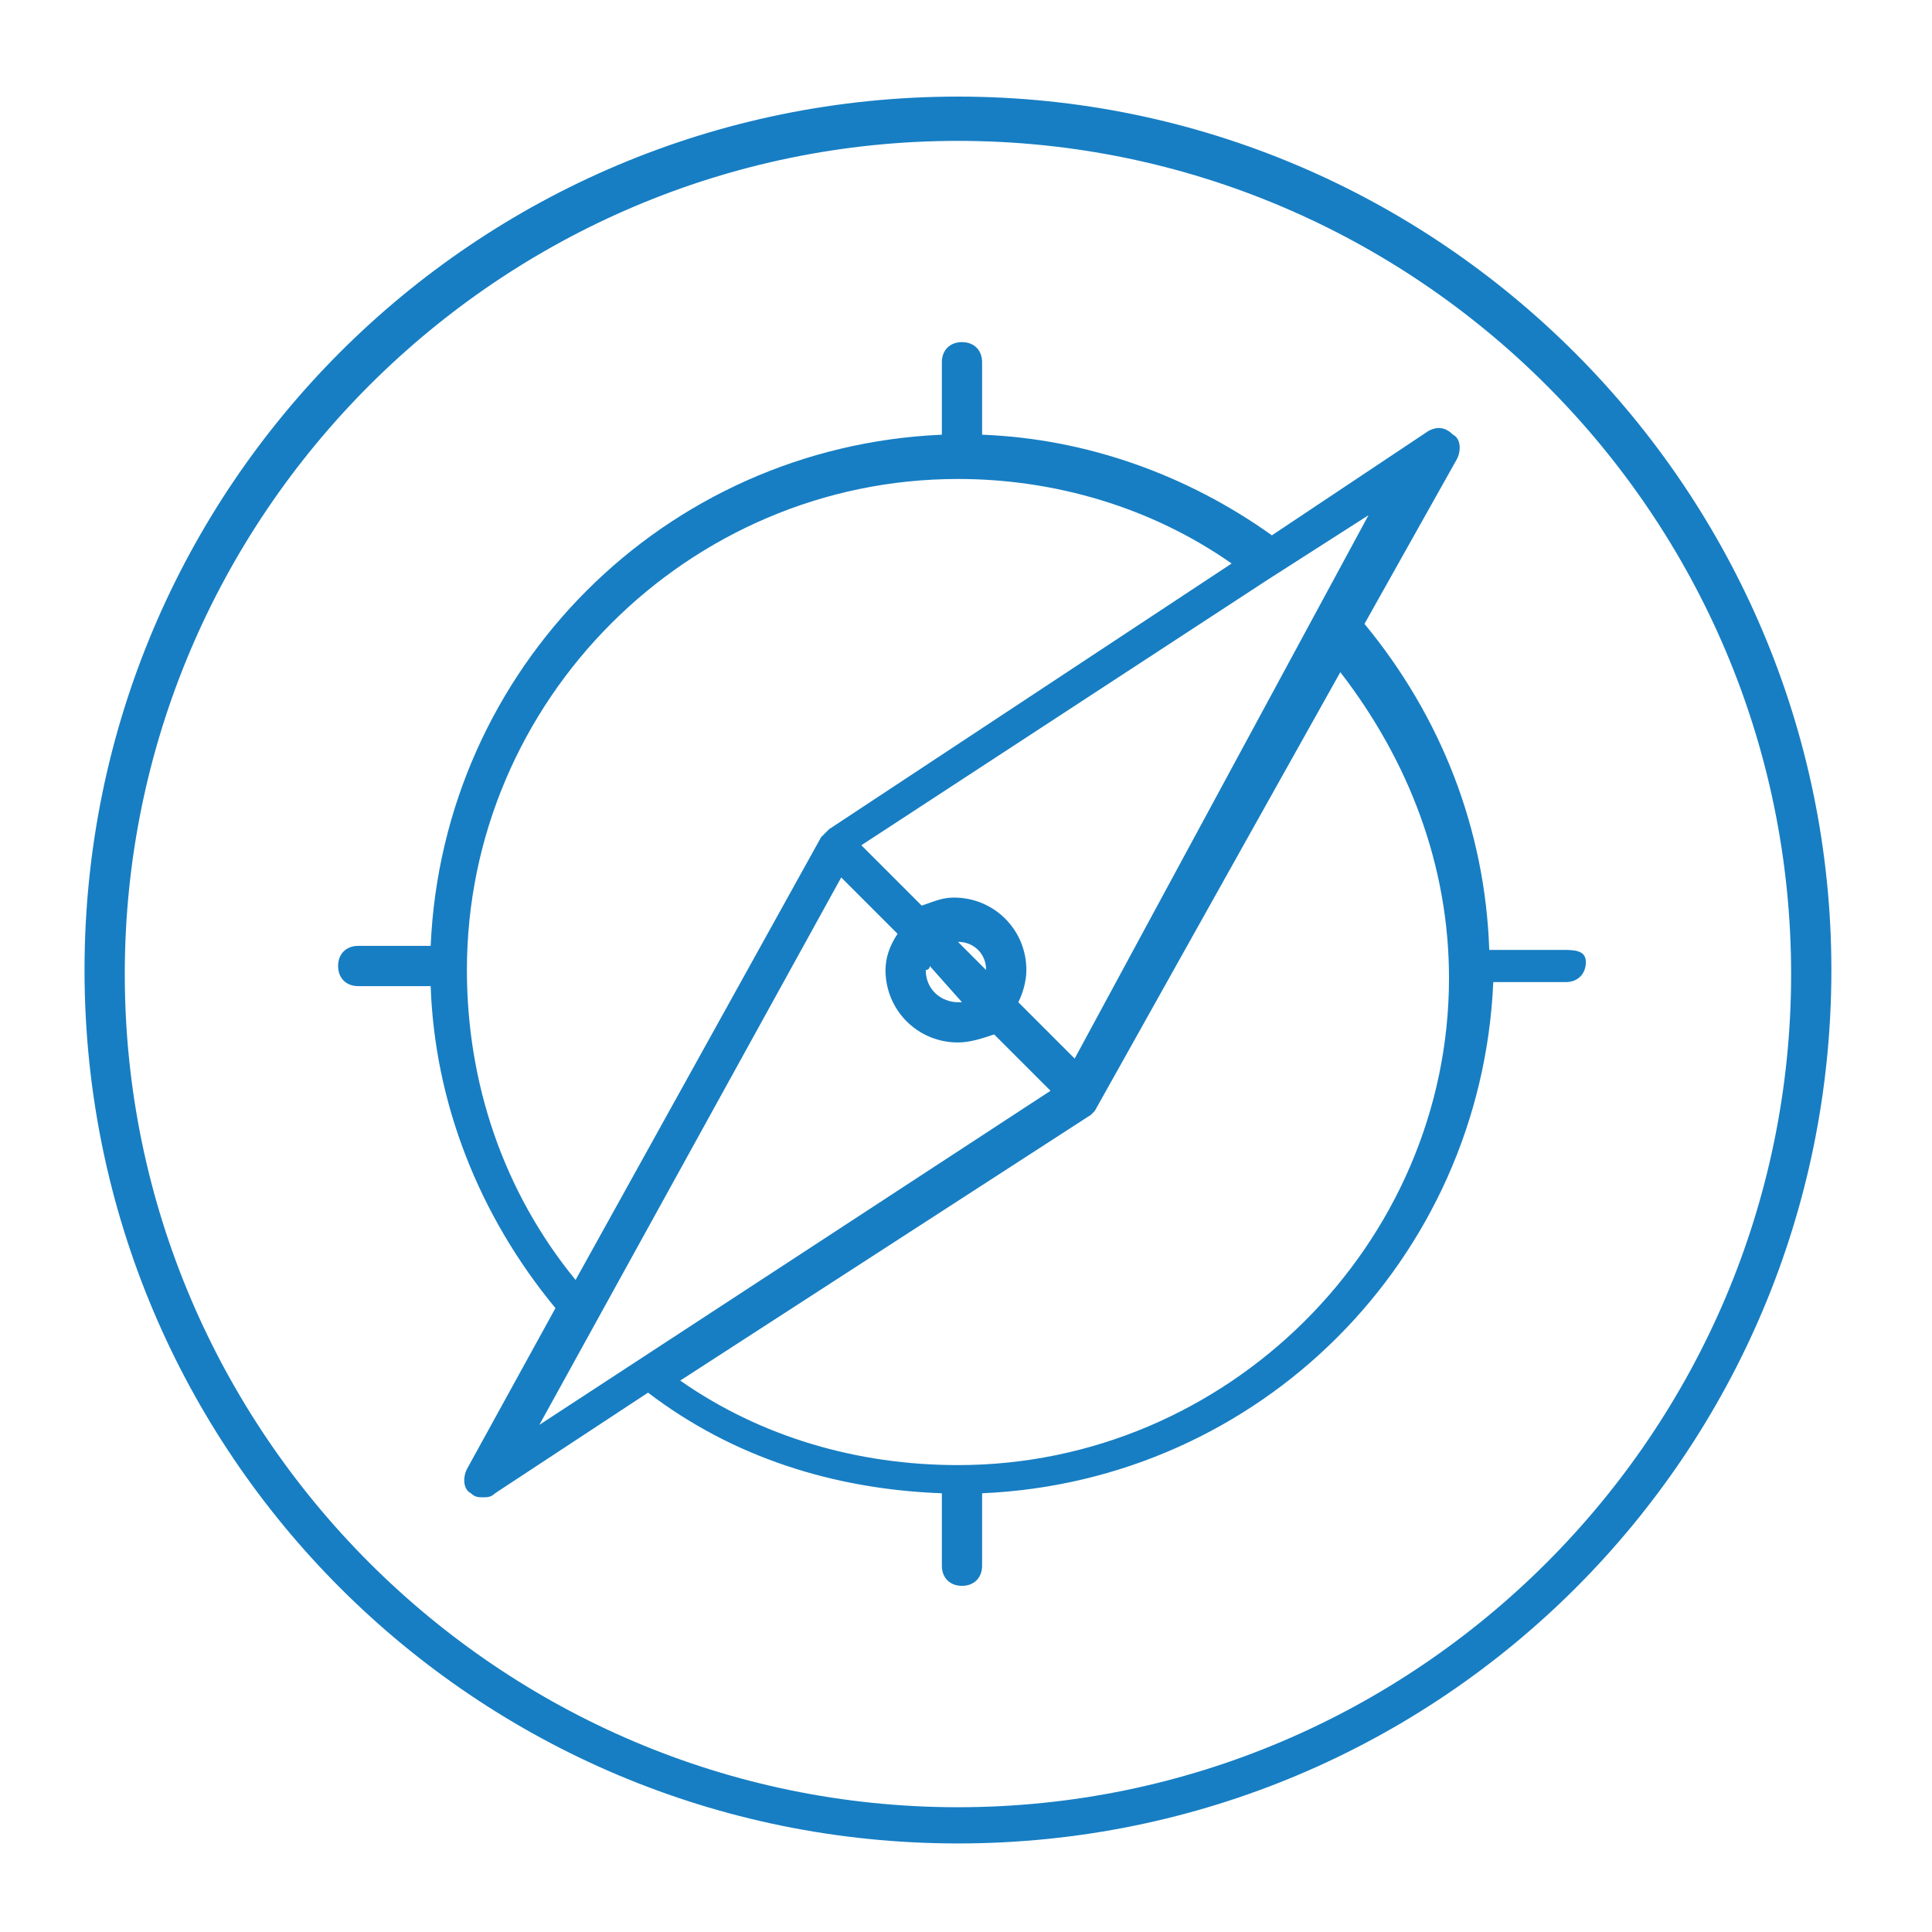
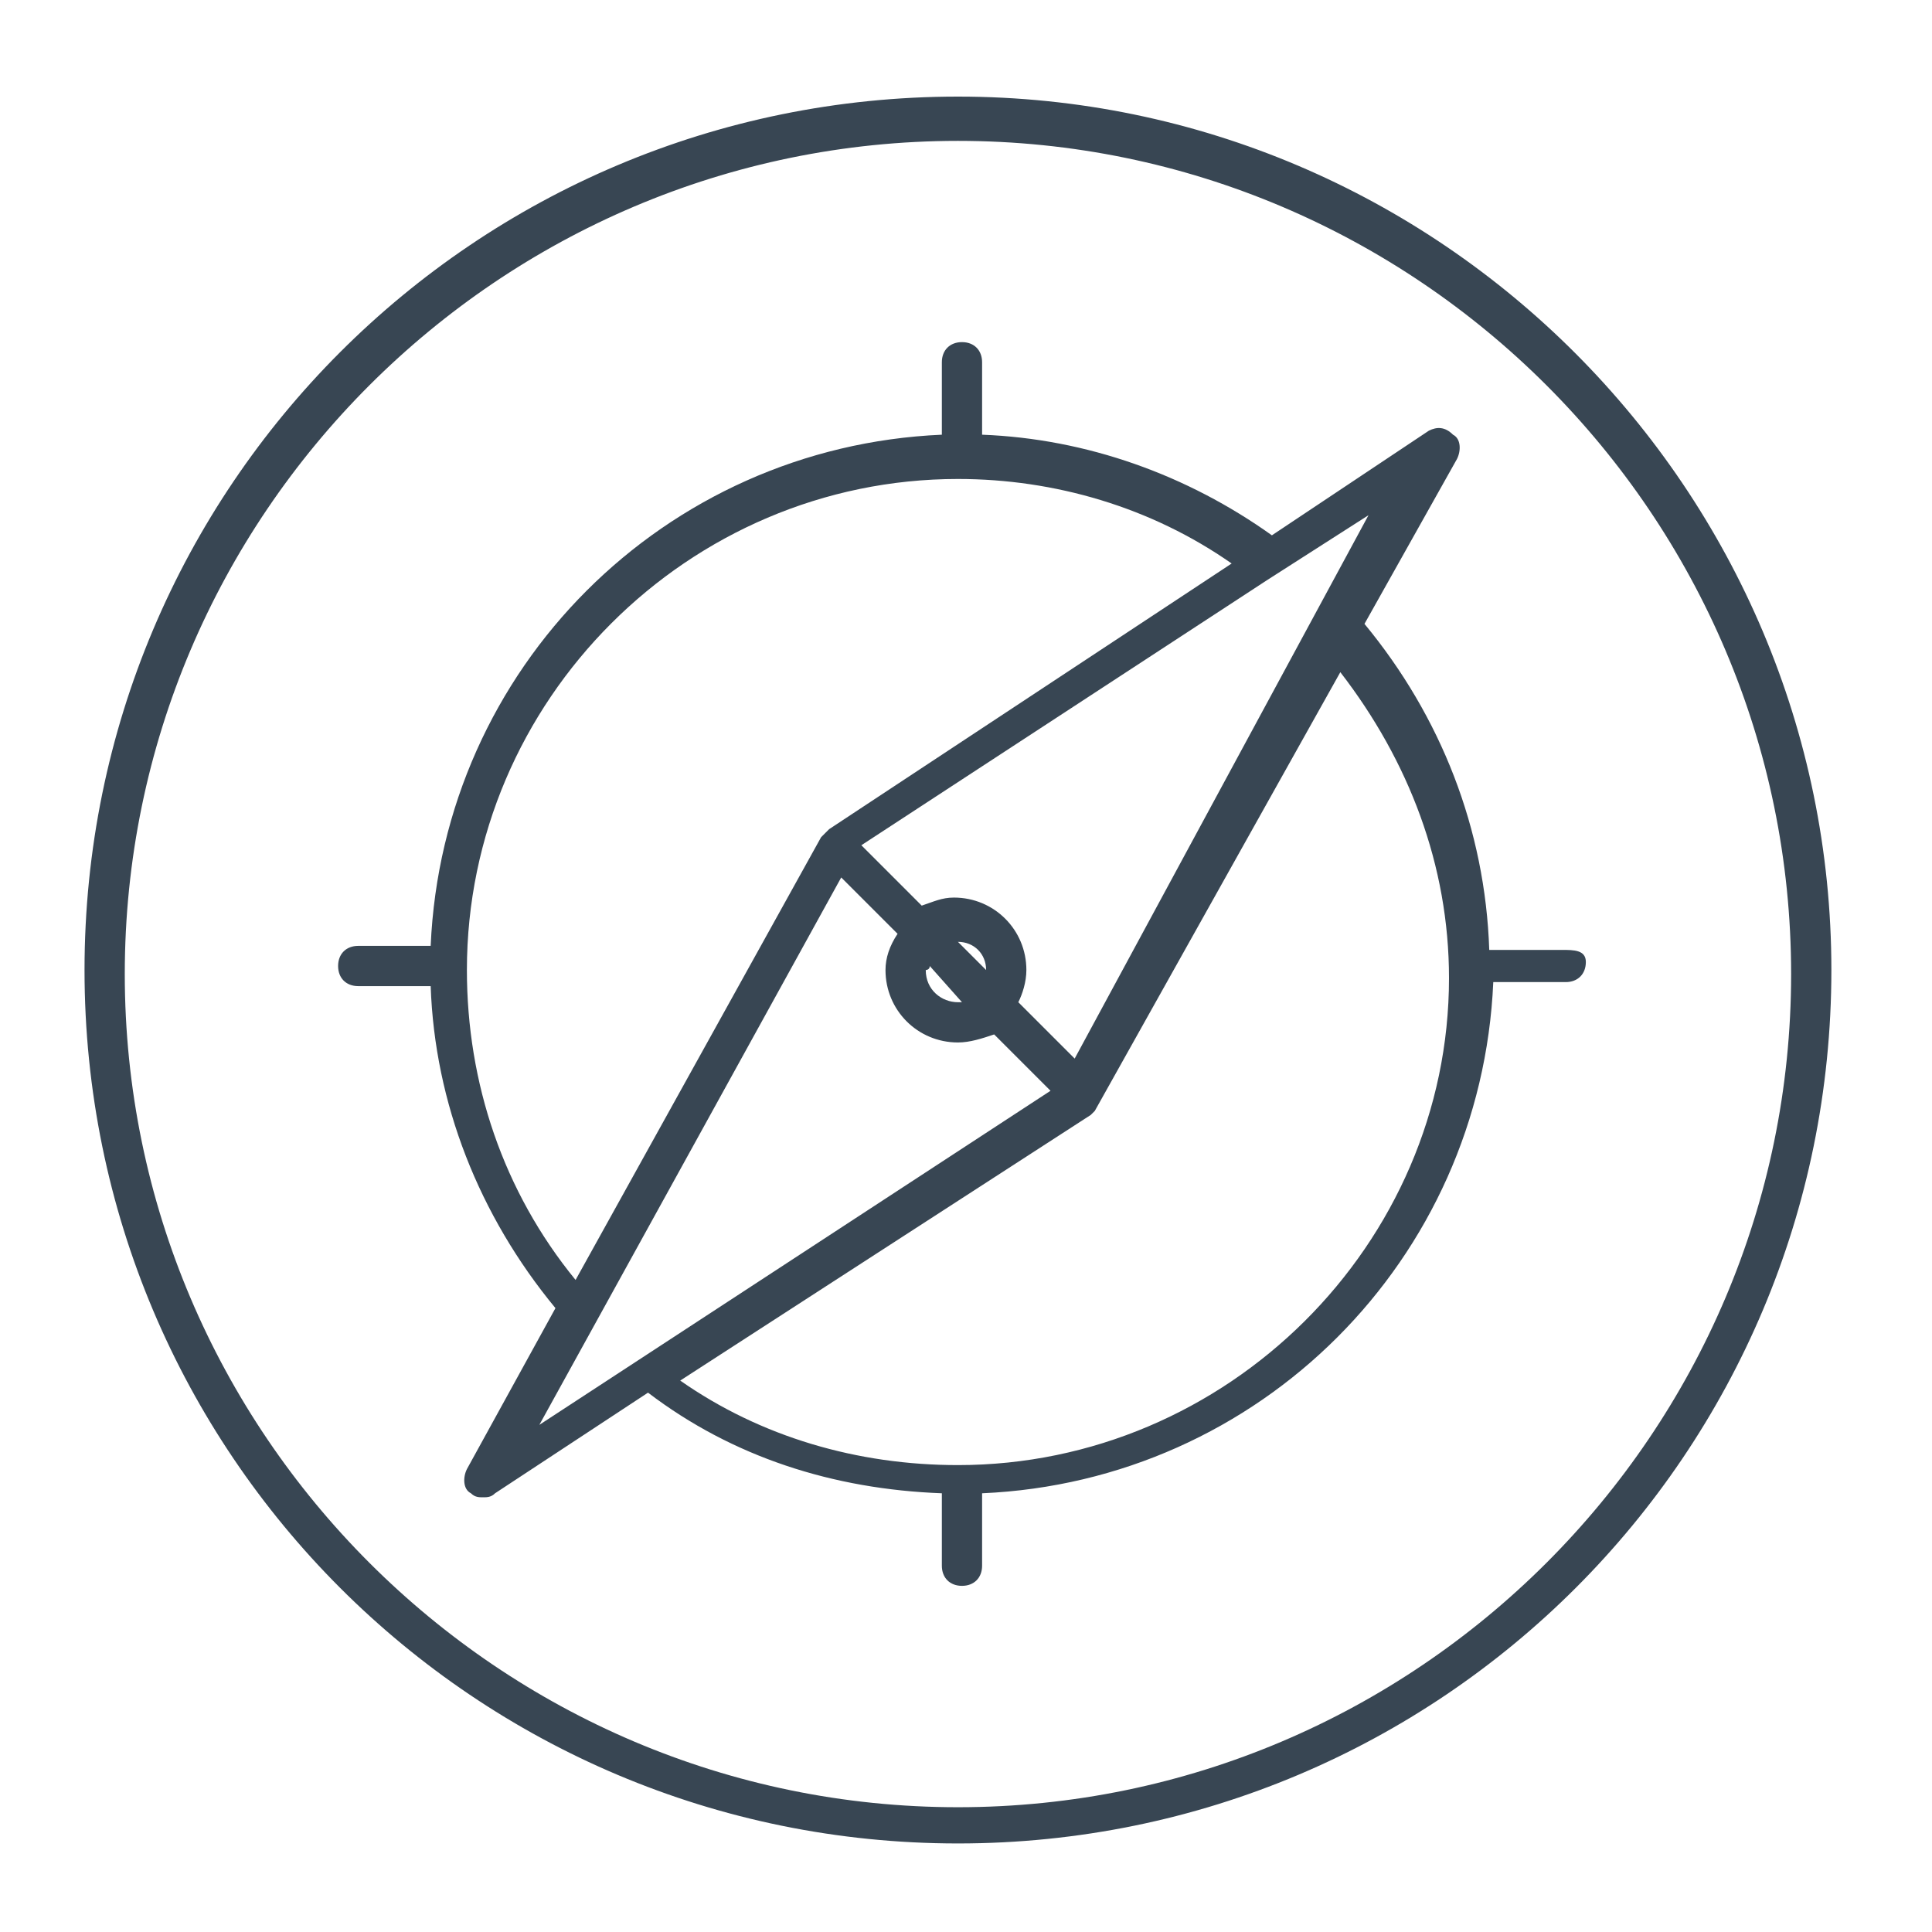
<svg xmlns="http://www.w3.org/2000/svg" version="1.1" id="Layer_1" x="0px" y="0px" viewBox="-455 152 48 48" style="enable-background:new -455 152 48 48;" xml:space="preserve">
  <style type="text/css">
- 	.st0{fill:#177EC3;}
+ 	.st0{fill:#384653;}
</style>
  <g>
    <path class="st0" d="M-431.2,154.4c-12,0-21.7,9.7-21.7,21.7c0,12,9.7,21.7,21.7,21.7s21.7-9.7,21.7-21.7   C-409.5,164.2-419.2,154.4-431.2,154.4z M-431.2,196.9c-11.4,0-20.7-9.3-20.7-20.7c0-11.4,9.3-20.7,20.7-20.7   c11.4,0,20.7,9.3,20.7,20.7S-419.8,196.9-431.2,196.9z" />
    <path class="st0" d="M-416.2,175.6h-1.8c-0.1-3-1.2-5.8-3.1-8.1l2.3-4.1c0.1-0.2,0.1-0.5-0.1-0.6c-0.2-0.2-0.4-0.2-0.6-0.1   l-3.9,2.6c-2.1-1.5-4.6-2.4-7.2-2.5v-1.8c0-0.3-0.2-0.5-0.5-0.5s-0.5,0.2-0.5,0.5v1.8c-6.9,0.3-12.4,5.8-12.7,12.7h-1.8   c-0.3,0-0.5,0.2-0.5,0.5s0.2,0.5,0.5,0.5h1.8c0.1,2.9,1.2,5.7,3.1,8l-2.2,4c-0.1,0.2-0.1,0.5,0.1,0.6c0.1,0.1,0.2,0.1,0.3,0.1   c0.1,0,0.2,0,0.3-0.1l3.8-2.5c2.1,1.6,4.6,2.4,7.3,2.5v1.8c0,0.3,0.2,0.5,0.5,0.5s0.5-0.2,0.5-0.5v-1.8c6.9-0.3,12.4-5.8,12.7-12.7   h1.8c0.3,0,0.5-0.2,0.5-0.5S-415.9,175.6-416.2,175.6z M-428.3,178.3l-0.5-0.5l-0.9-0.9c0.1-0.2,0.2-0.5,0.2-0.8   c0-1-0.8-1.8-1.8-1.8c-0.3,0-0.5,0.1-0.8,0.2l-1.5-1.5l10.1-6.6c0,0,0,0,0,0l2.5-1.6L-428.3,178.3z M-431.9,176l0.8,0.9   c0,0-0.1,0-0.1,0c-0.4,0-0.8-0.3-0.8-0.8C-432,176.1-431.9,176.1-431.9,176z M-431.2,175.4c0.4,0,0.7,0.3,0.7,0.7L-431.2,175.4z    M-443.4,176.1c0-6.7,5.5-12.2,12.2-12.2c2.4,0,4.8,0.7,6.8,2.1l-10,6.6c0,0,0,0,0,0c0,0,0,0-0.1,0.1c0,0-0.1,0.1-0.1,0.1   c0,0,0,0,0,0l-6.1,11C-442.5,181.6-443.4,178.9-443.4,176.1z M-434.1,173.8l1.4,1.4c-0.2,0.3-0.3,0.6-0.3,0.9c0,1,0.8,1.8,1.8,1.8   c0.3,0,0.6-0.1,0.9-0.2l1.4,1.4l-12.7,8.3L-434.1,173.8z M-431.2,188.4c-2.5,0-4.9-0.7-6.9-2.1l10.2-6.6c0,0,0,0,0,0c0,0,0,0,0,0   c0,0,0.1-0.1,0.1-0.1c0,0,0,0,0,0l6.1-10.9c1.7,2.2,2.7,4.8,2.7,7.6C-419,182.9-424.5,188.4-431.2,188.4z" />
  </g>
</svg>
